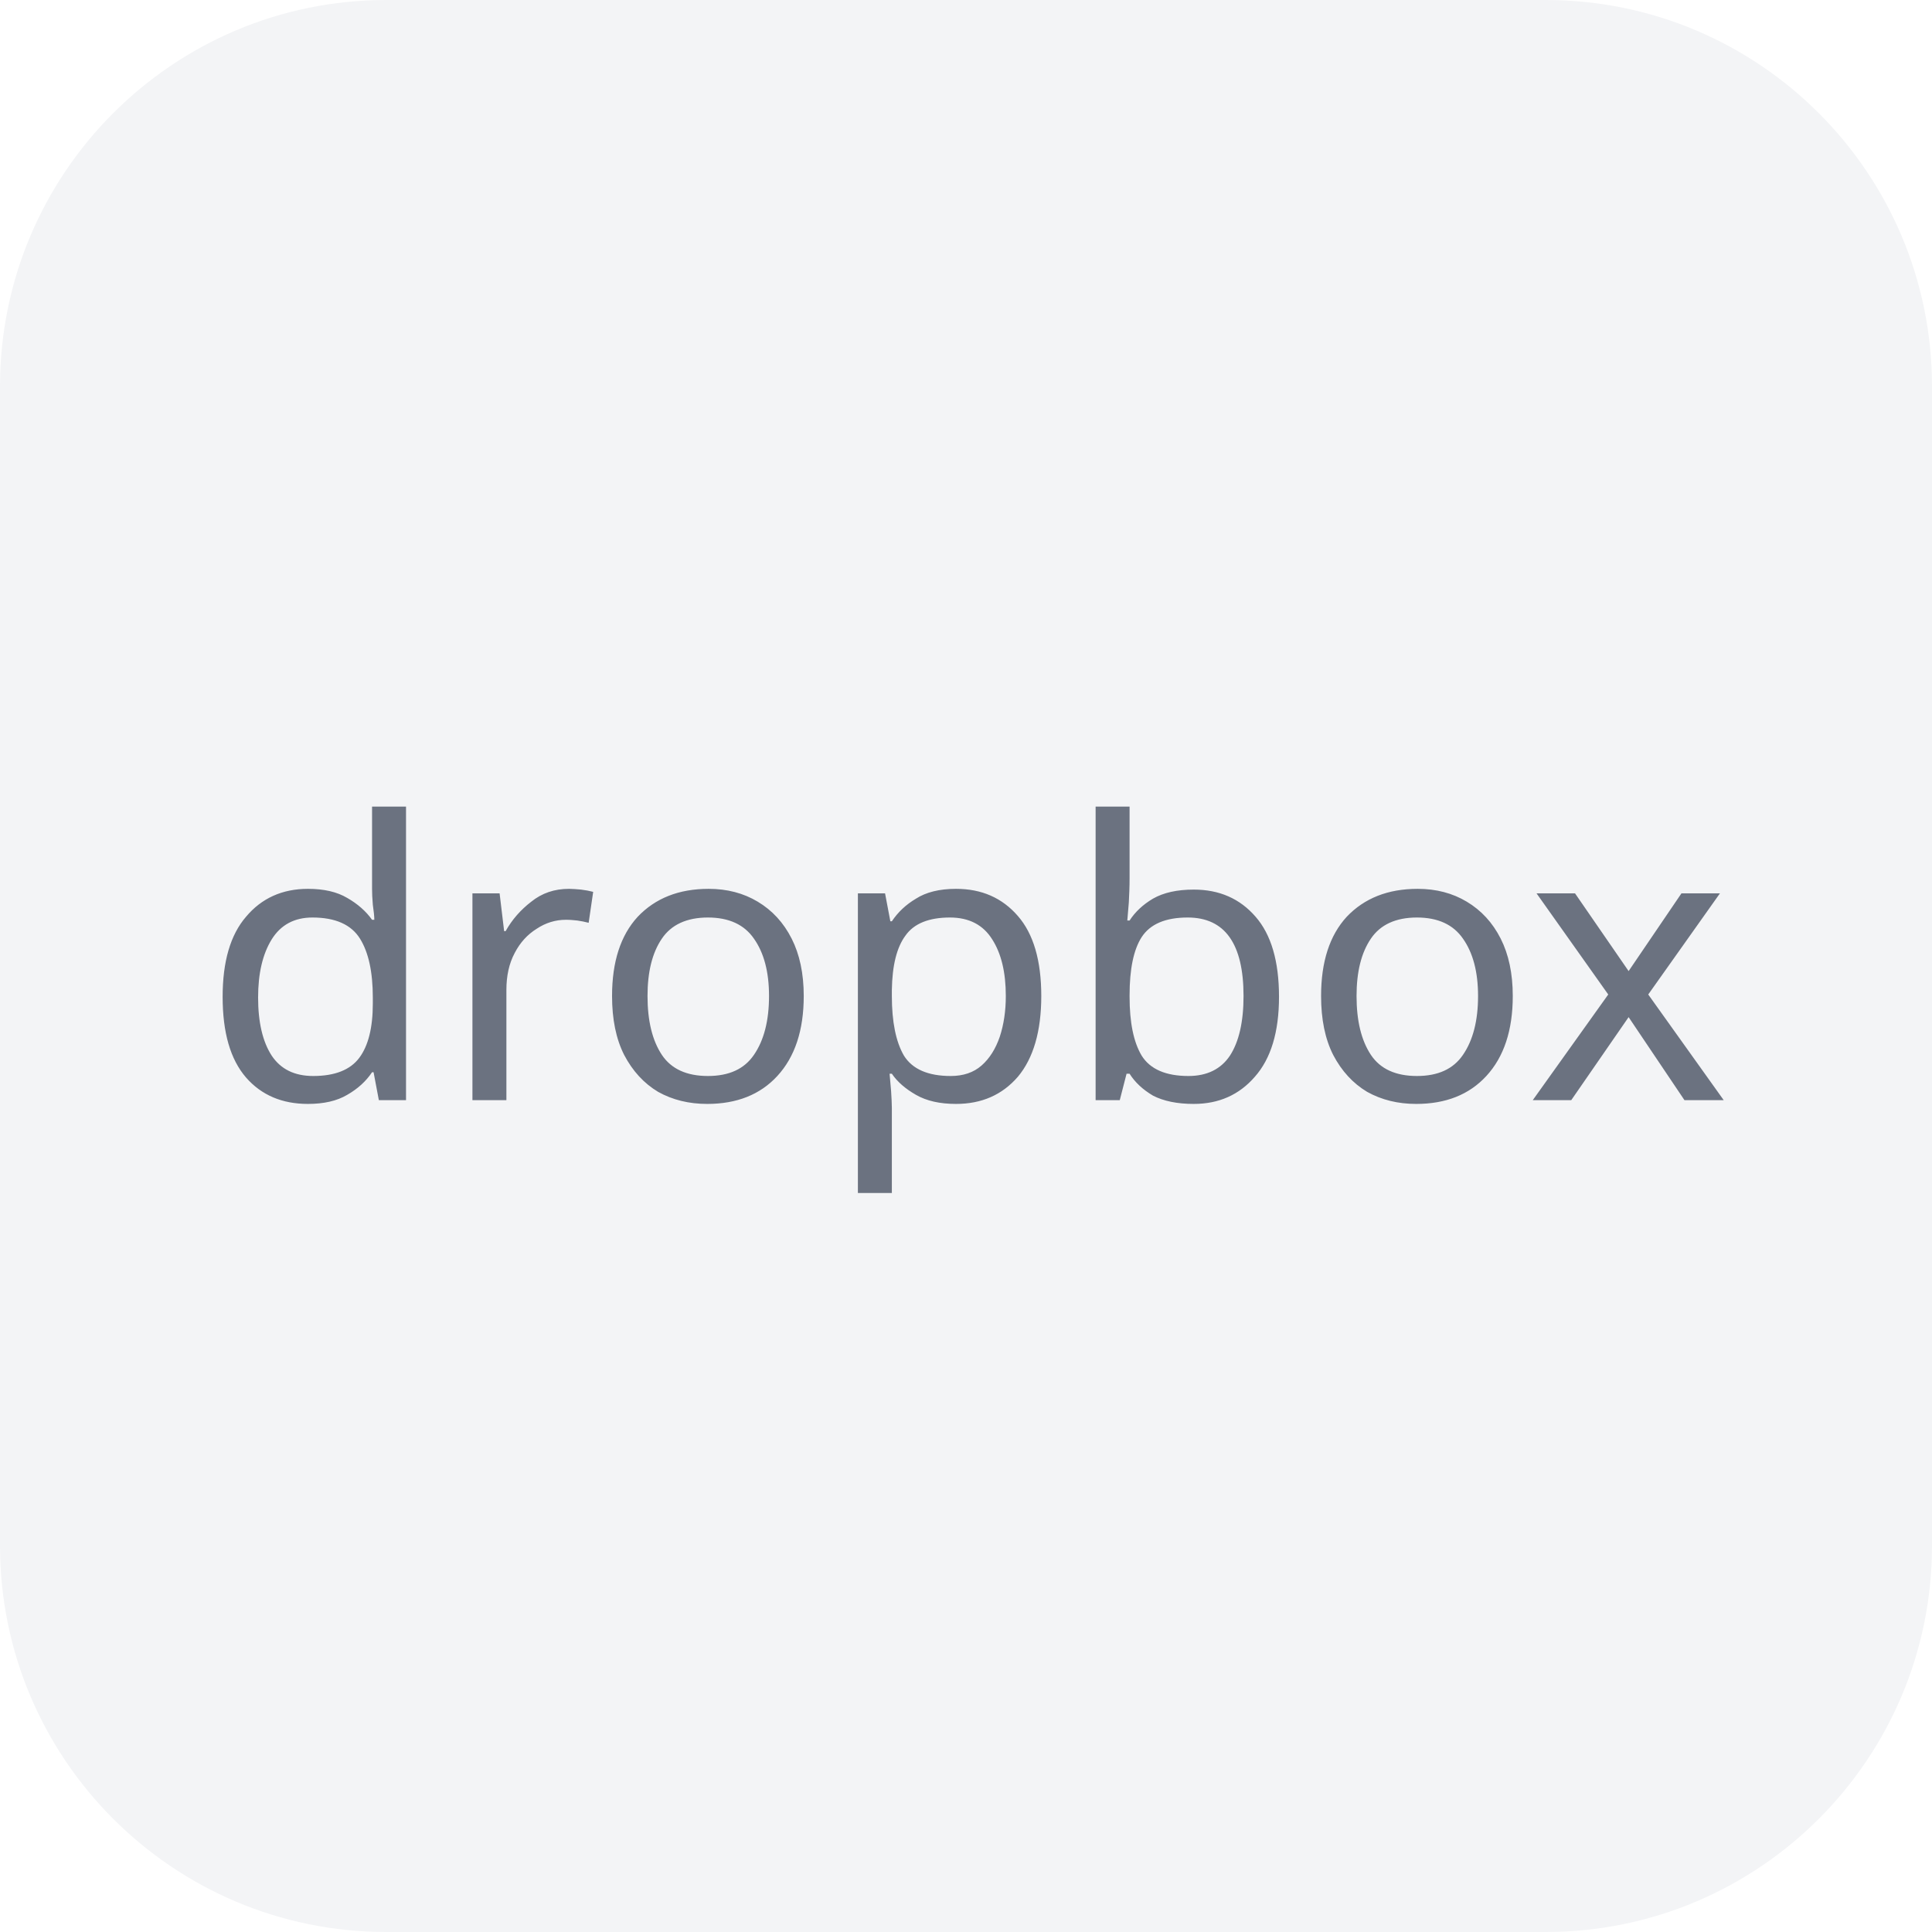
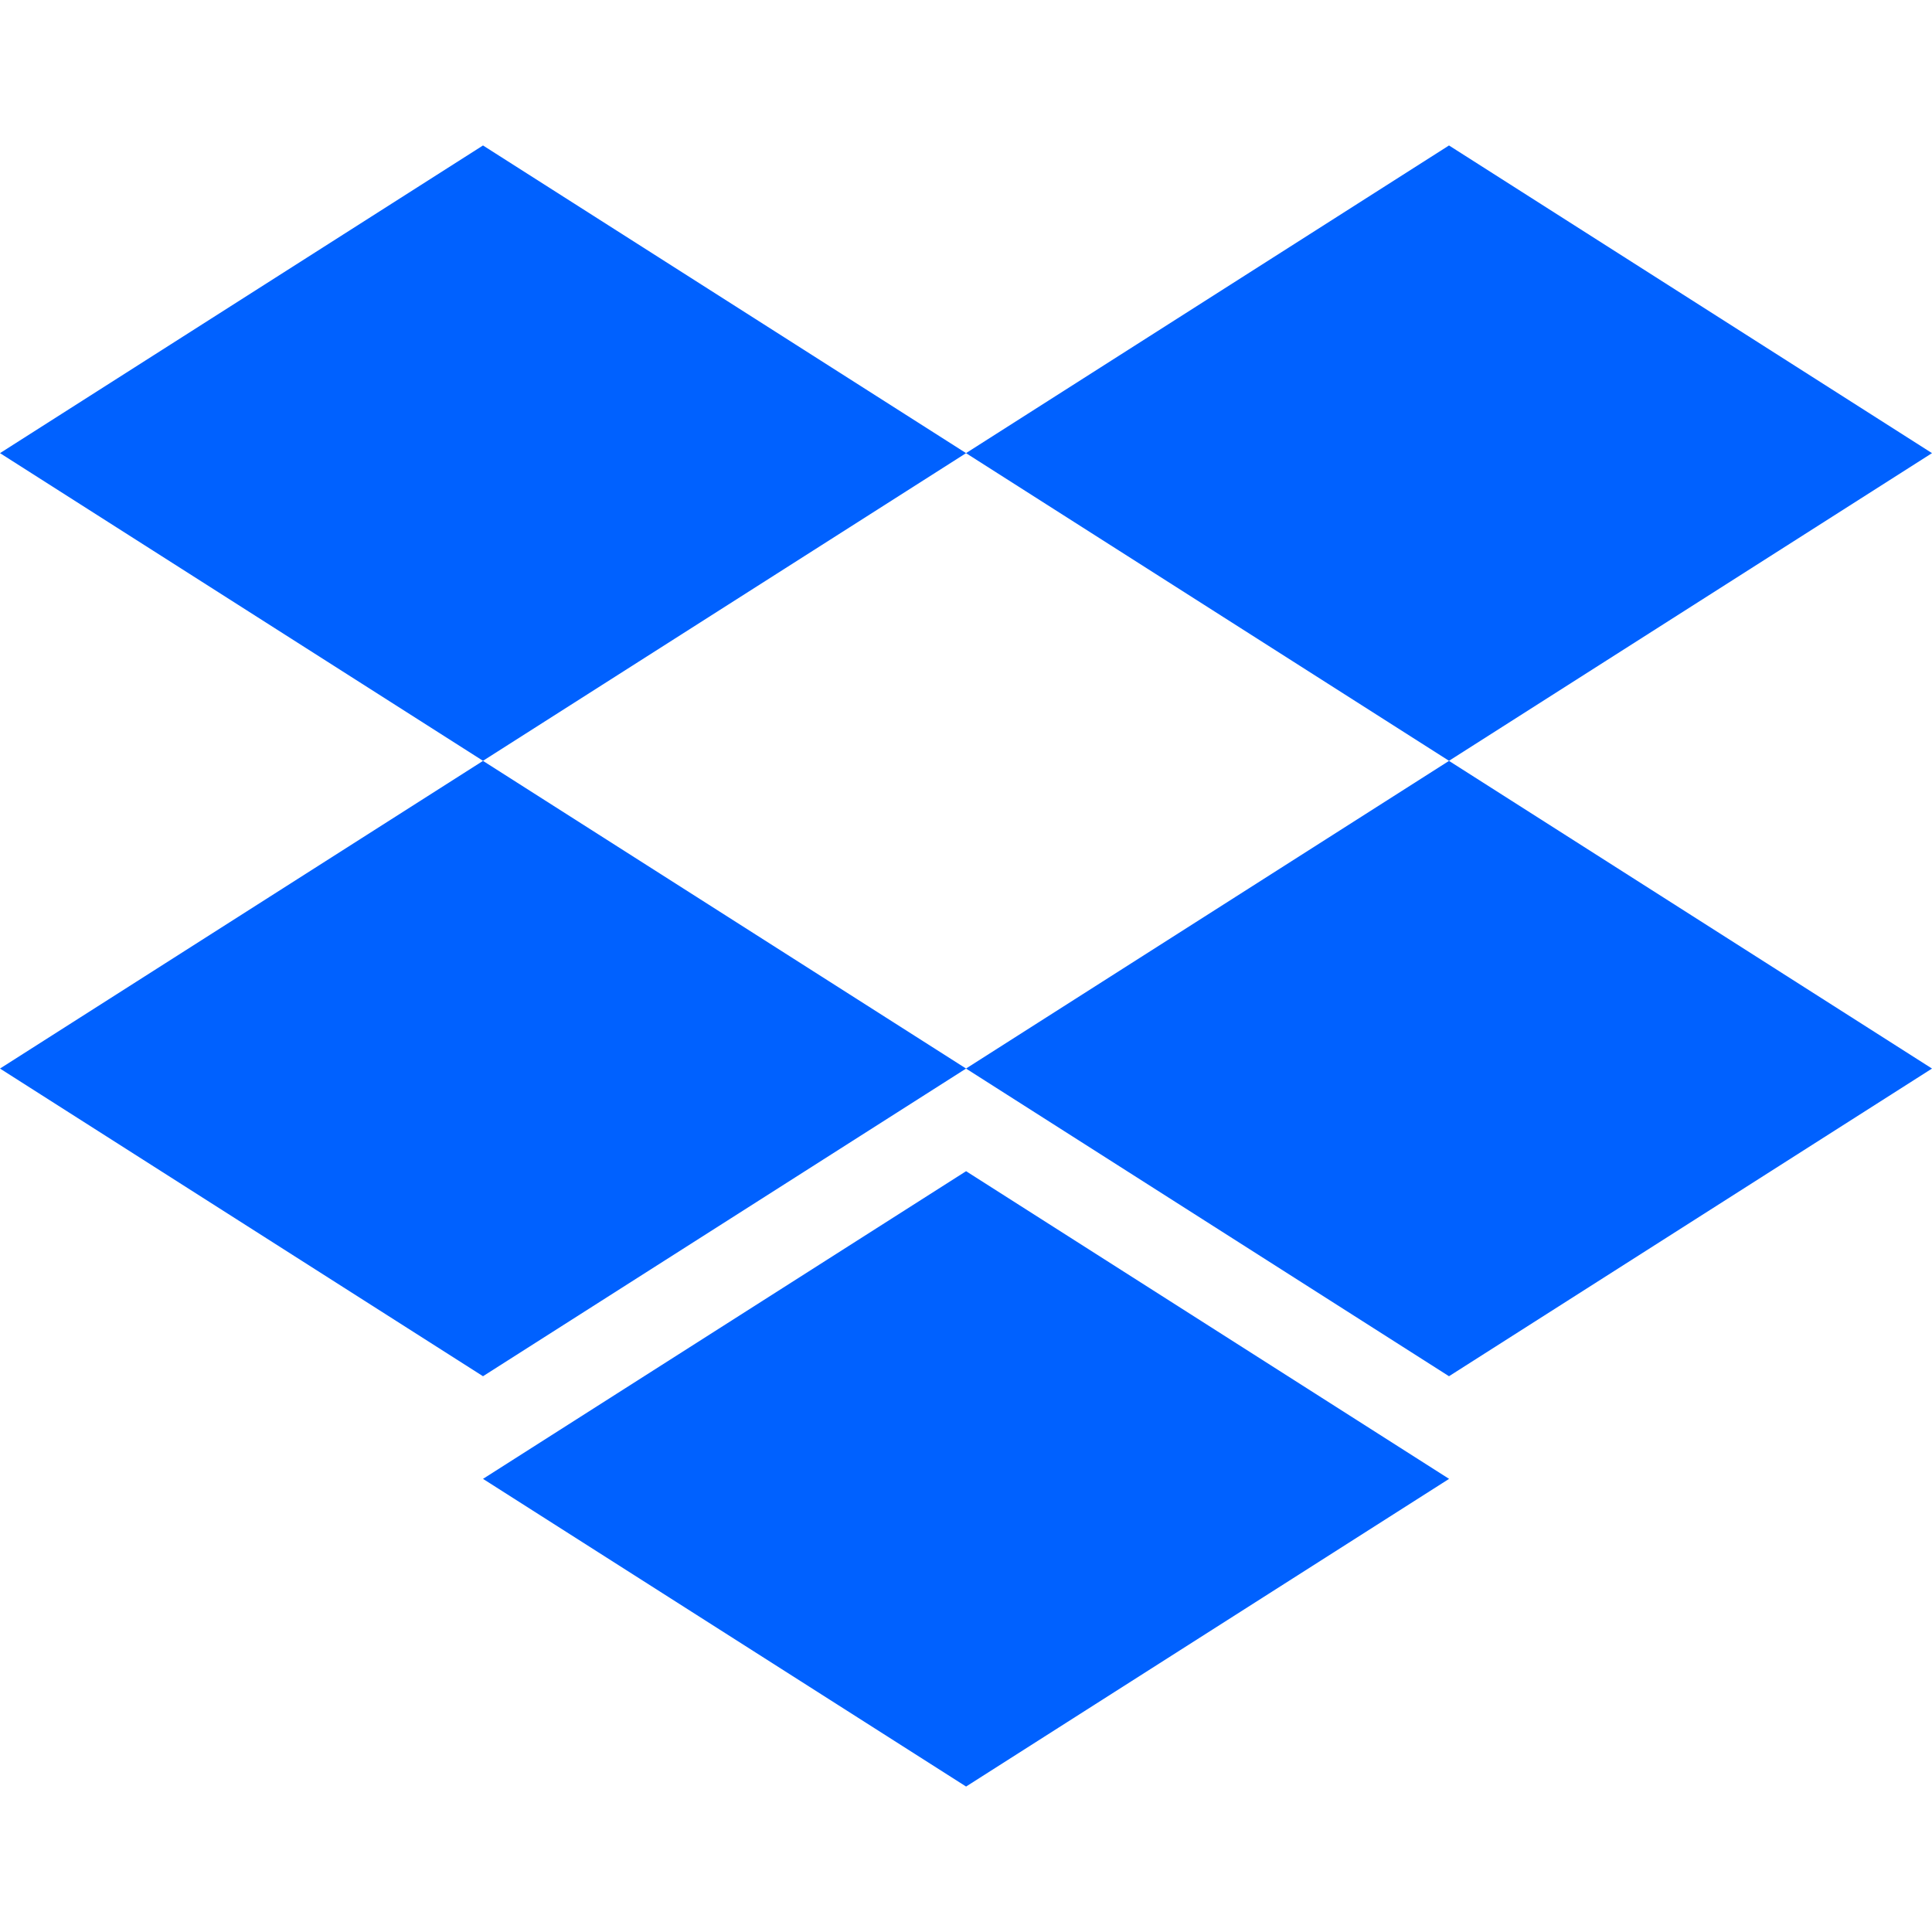
- <svg xmlns="http://www.w3.org/2000/svg" width="40" height="40" viewBox="0 0 40 40">
-   <rect width="40" height="40" rx="8" fill="#f3f4f6" />
-   <text x="50%" y="50%" font-family="sans-serif" font-size="8" fill="#6b7280" text-anchor="middle" dominant-baseline="middle">dropbox</text>
+ <svg xmlns="http://www.w3.org/2000/svg" fill="#0061FF" role="img" viewBox="0 0 24 24">
+   <path d="M6 1.807L0 5.629l6 3.822 6.001-3.822L6 1.807zM18 1.807l-6 3.822 6 3.822 6-3.822-6-3.822zM0 13.274l6 3.822 6.001-3.822L6 9.452l-6 3.822zM18 9.452l-6 3.822 6 3.822 6-3.822-6-3.822zM6 18.371l6.001 3.822 6-3.822-6-3.822L6 18.371z" />
</svg>
